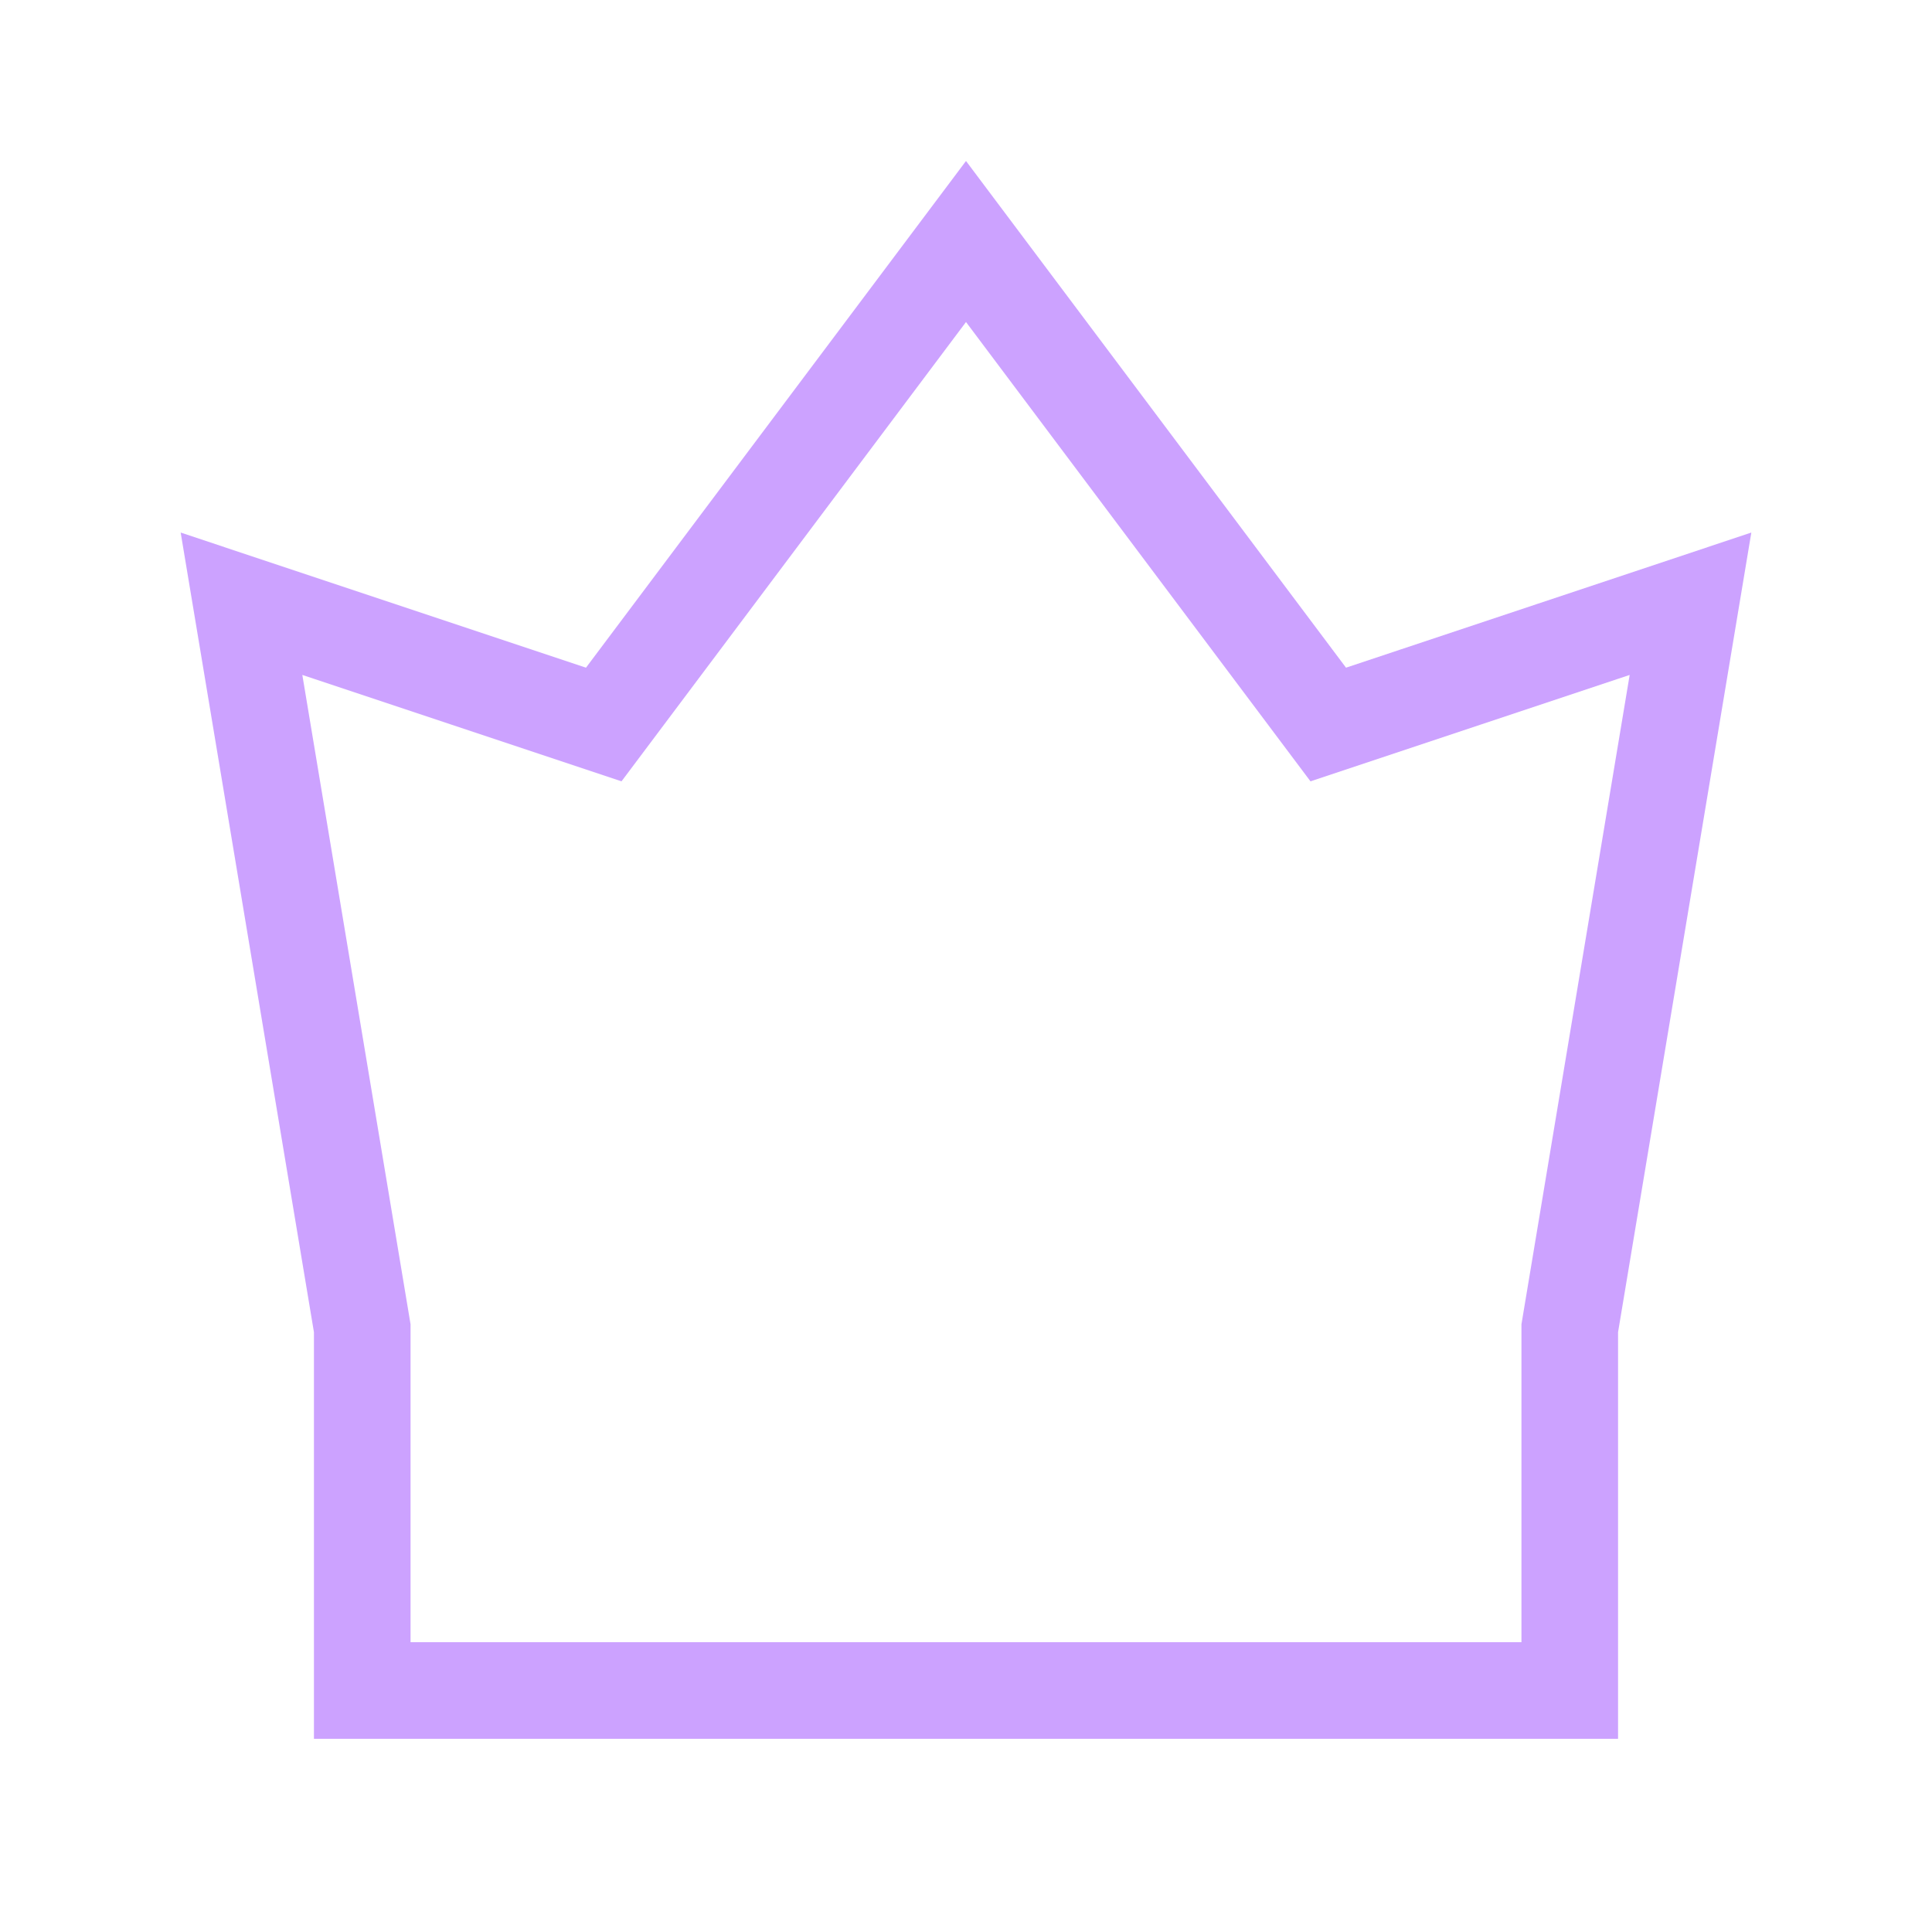
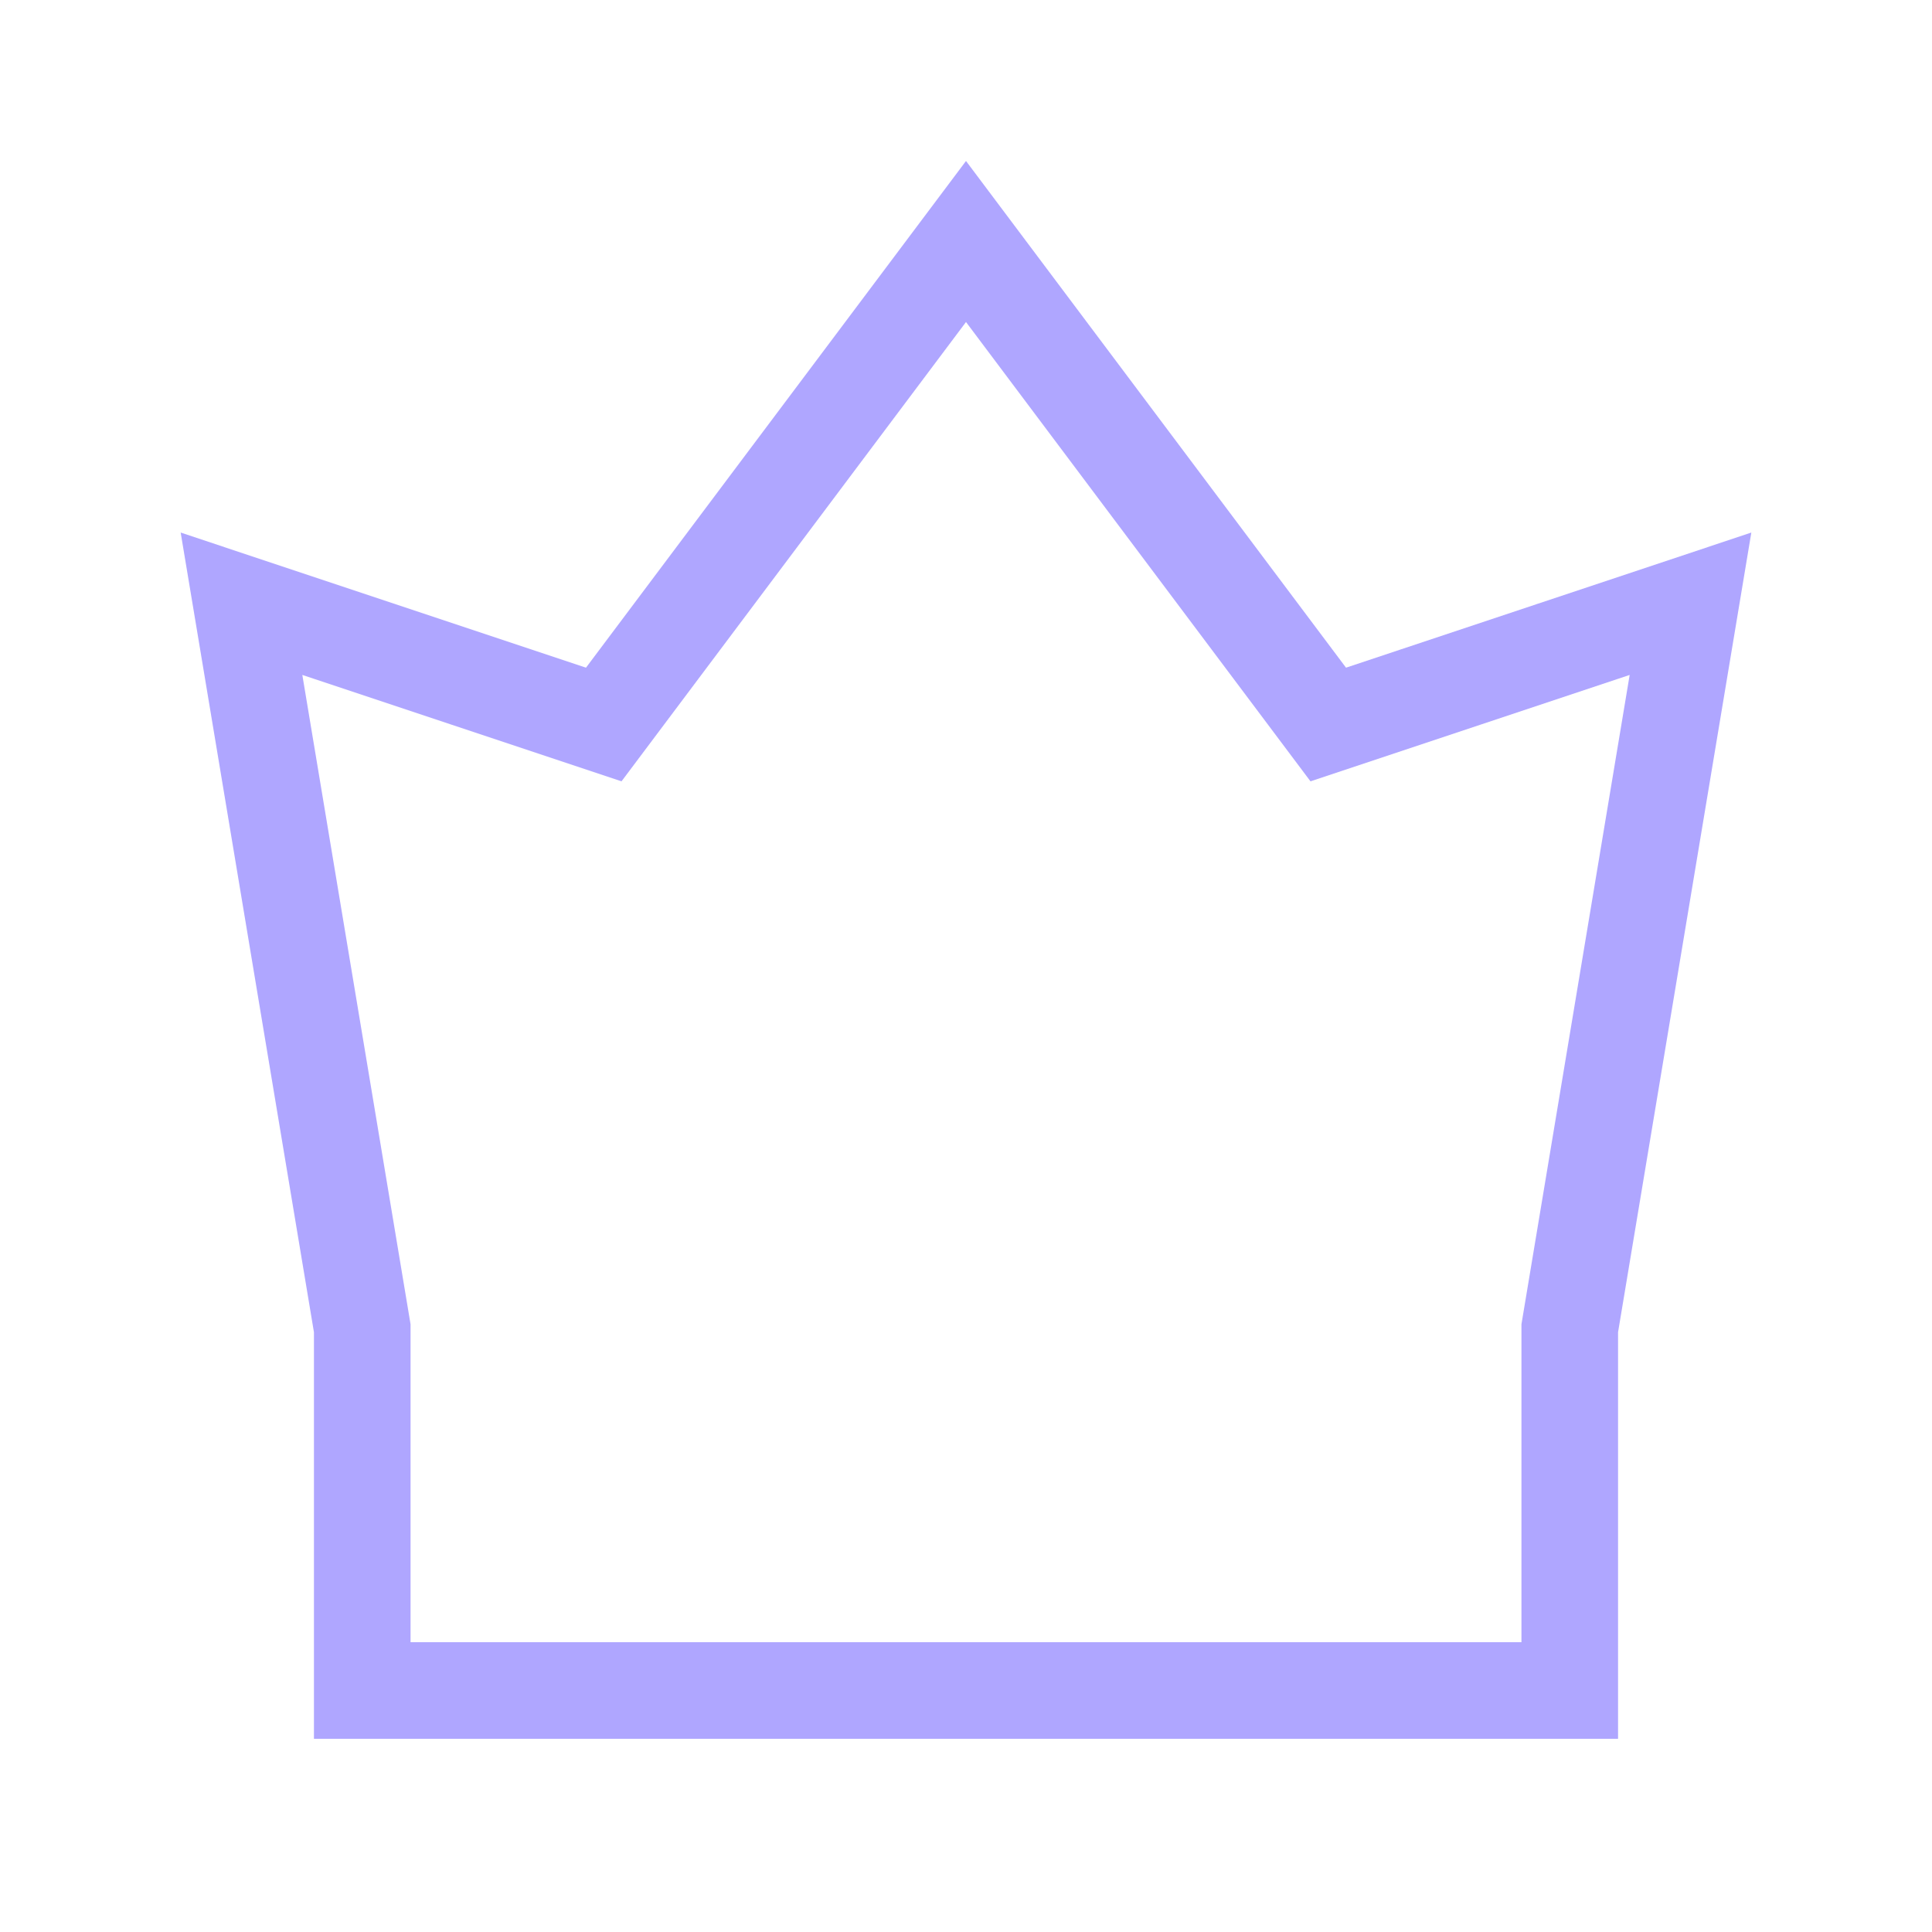
<svg xmlns="http://www.w3.org/2000/svg" width="20" height="20" viewBox="0 0 20 20" fill="transparent">
  <g opacity="0.5">
-     <path stroke="#9945FF" d="M16.25 17.5V13.75L17.5 6.25L13.75 7.5L10 2.5L6.25 7.5L2.5 6.25L3.75 13.75V17.5H16.25Z" />
+     <path stroke="#5F4DFF" d="M16.25 17.5V13.75L17.5 6.25L13.75 7.5L10 2.5L6.25 7.5L2.5 6.25L3.75 13.75V17.5H16.25Z" />
  </g>
</svg>
